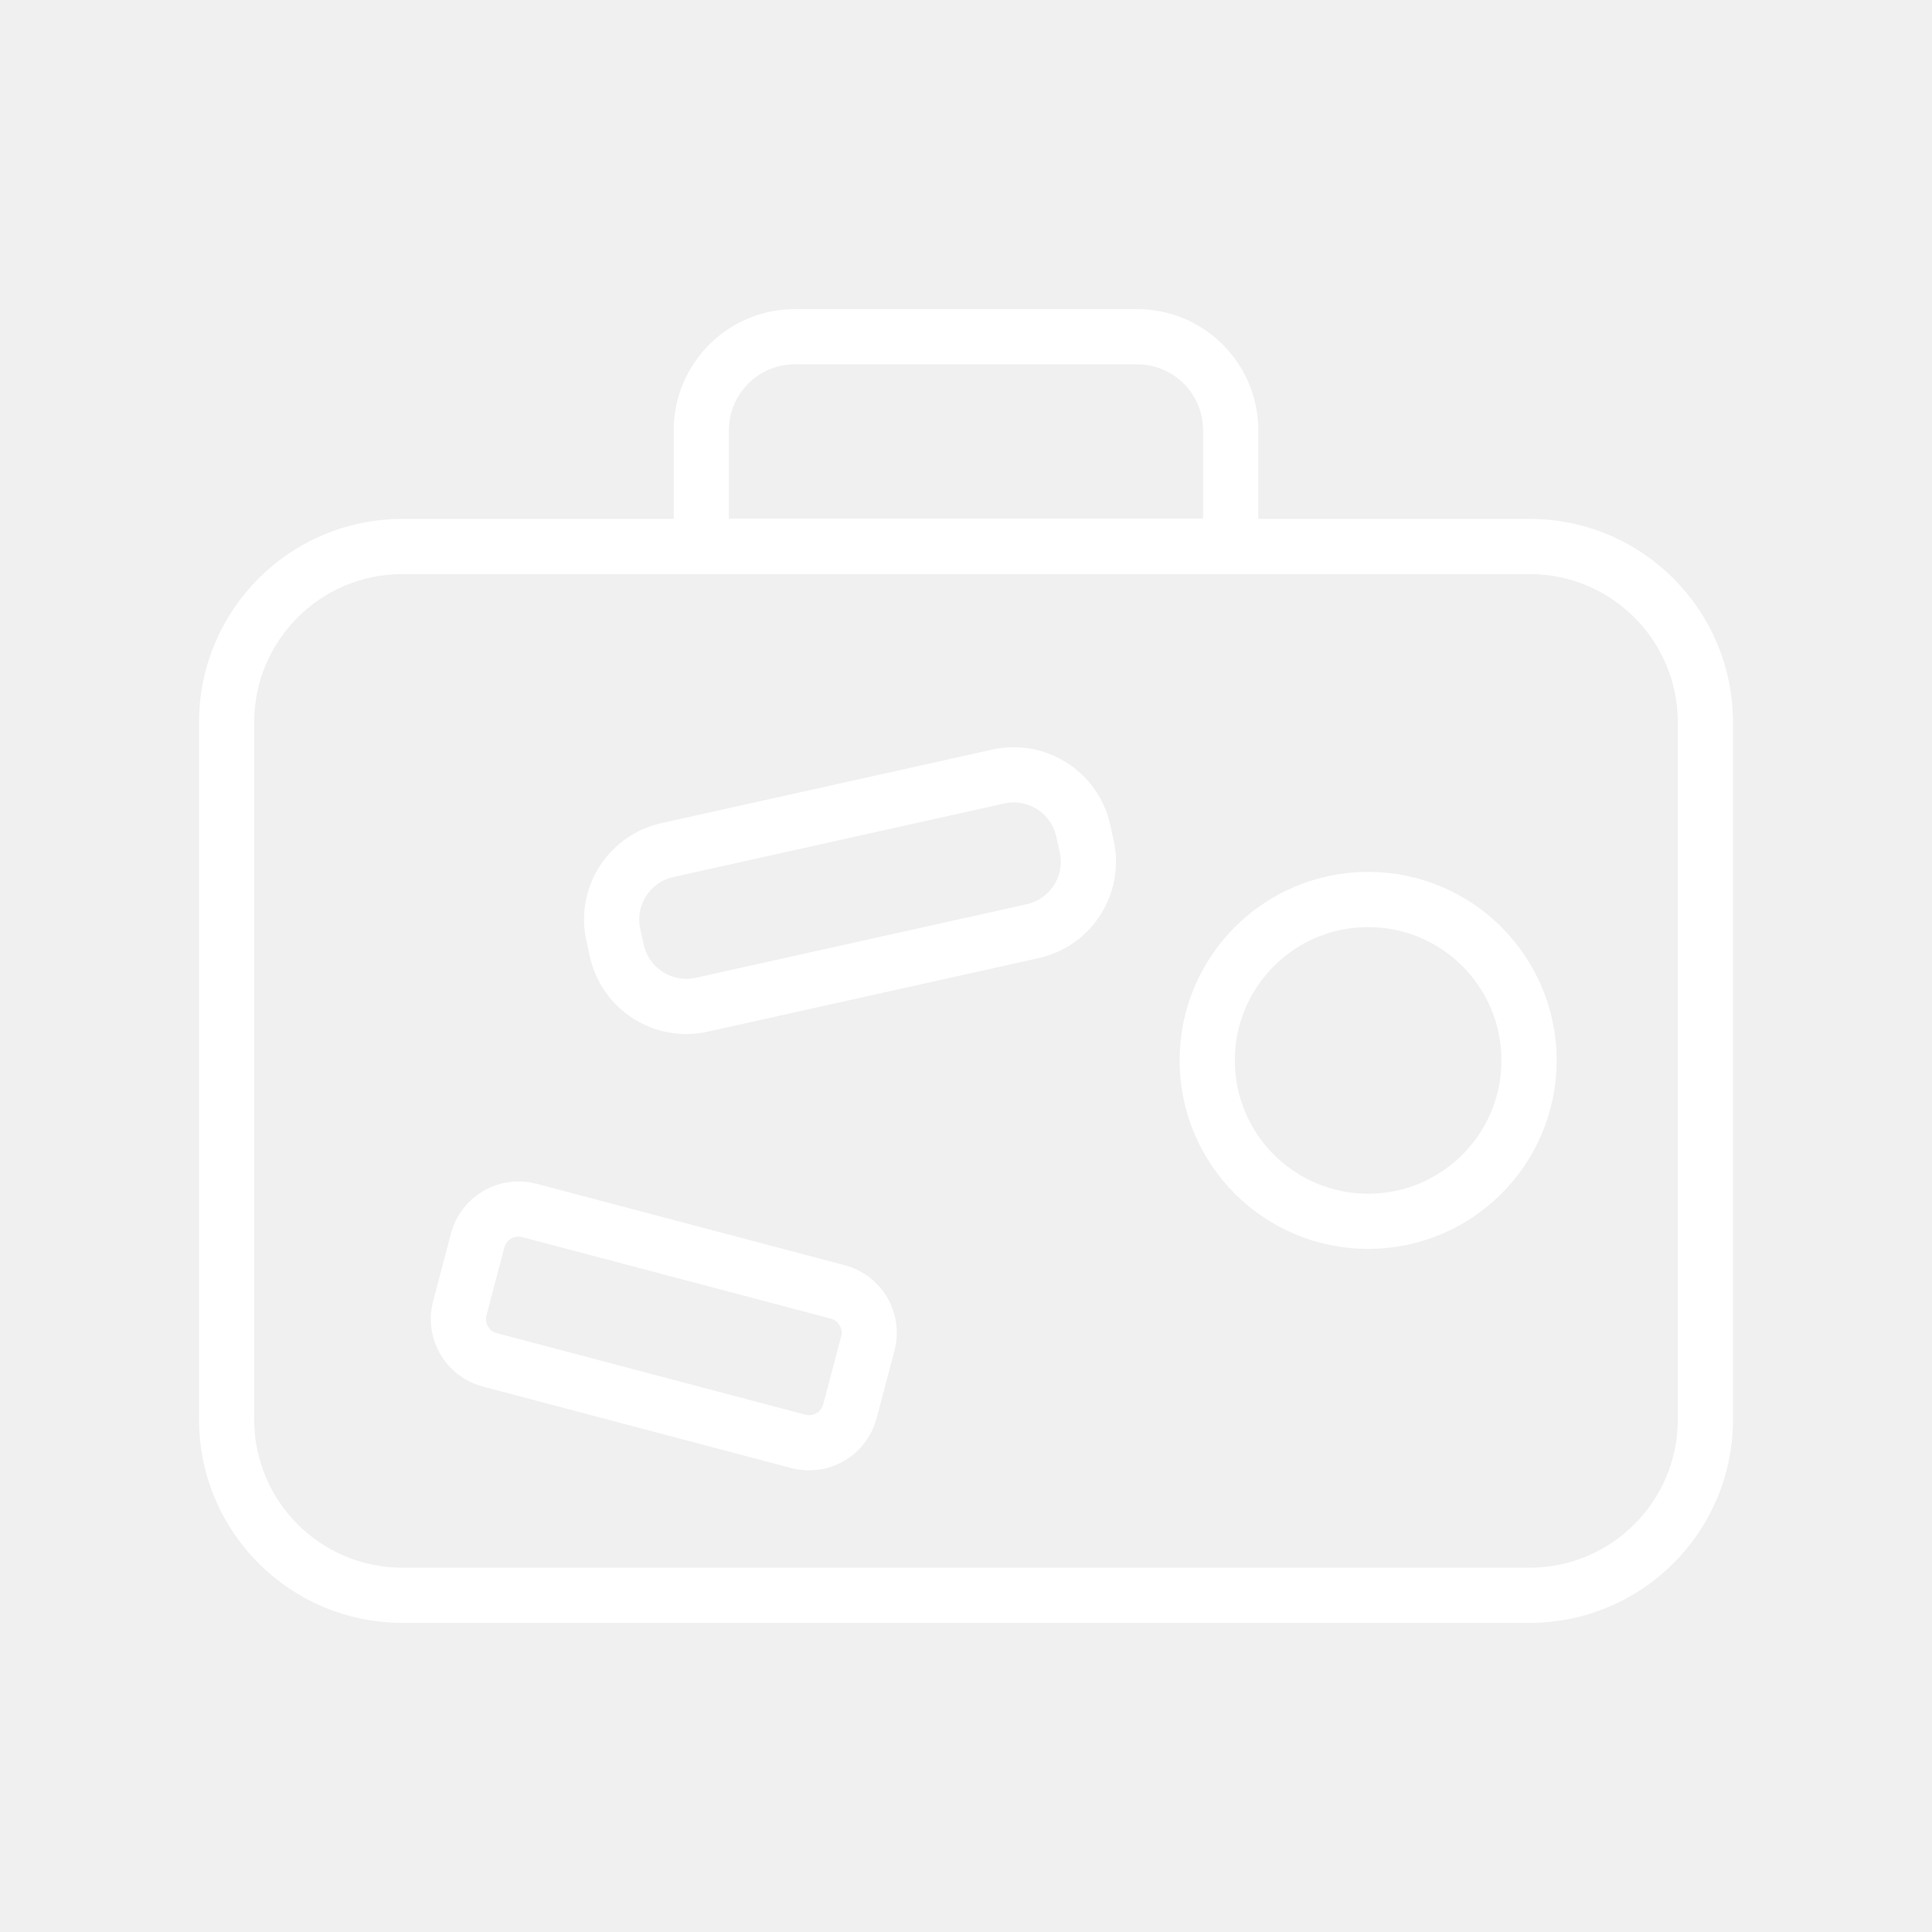
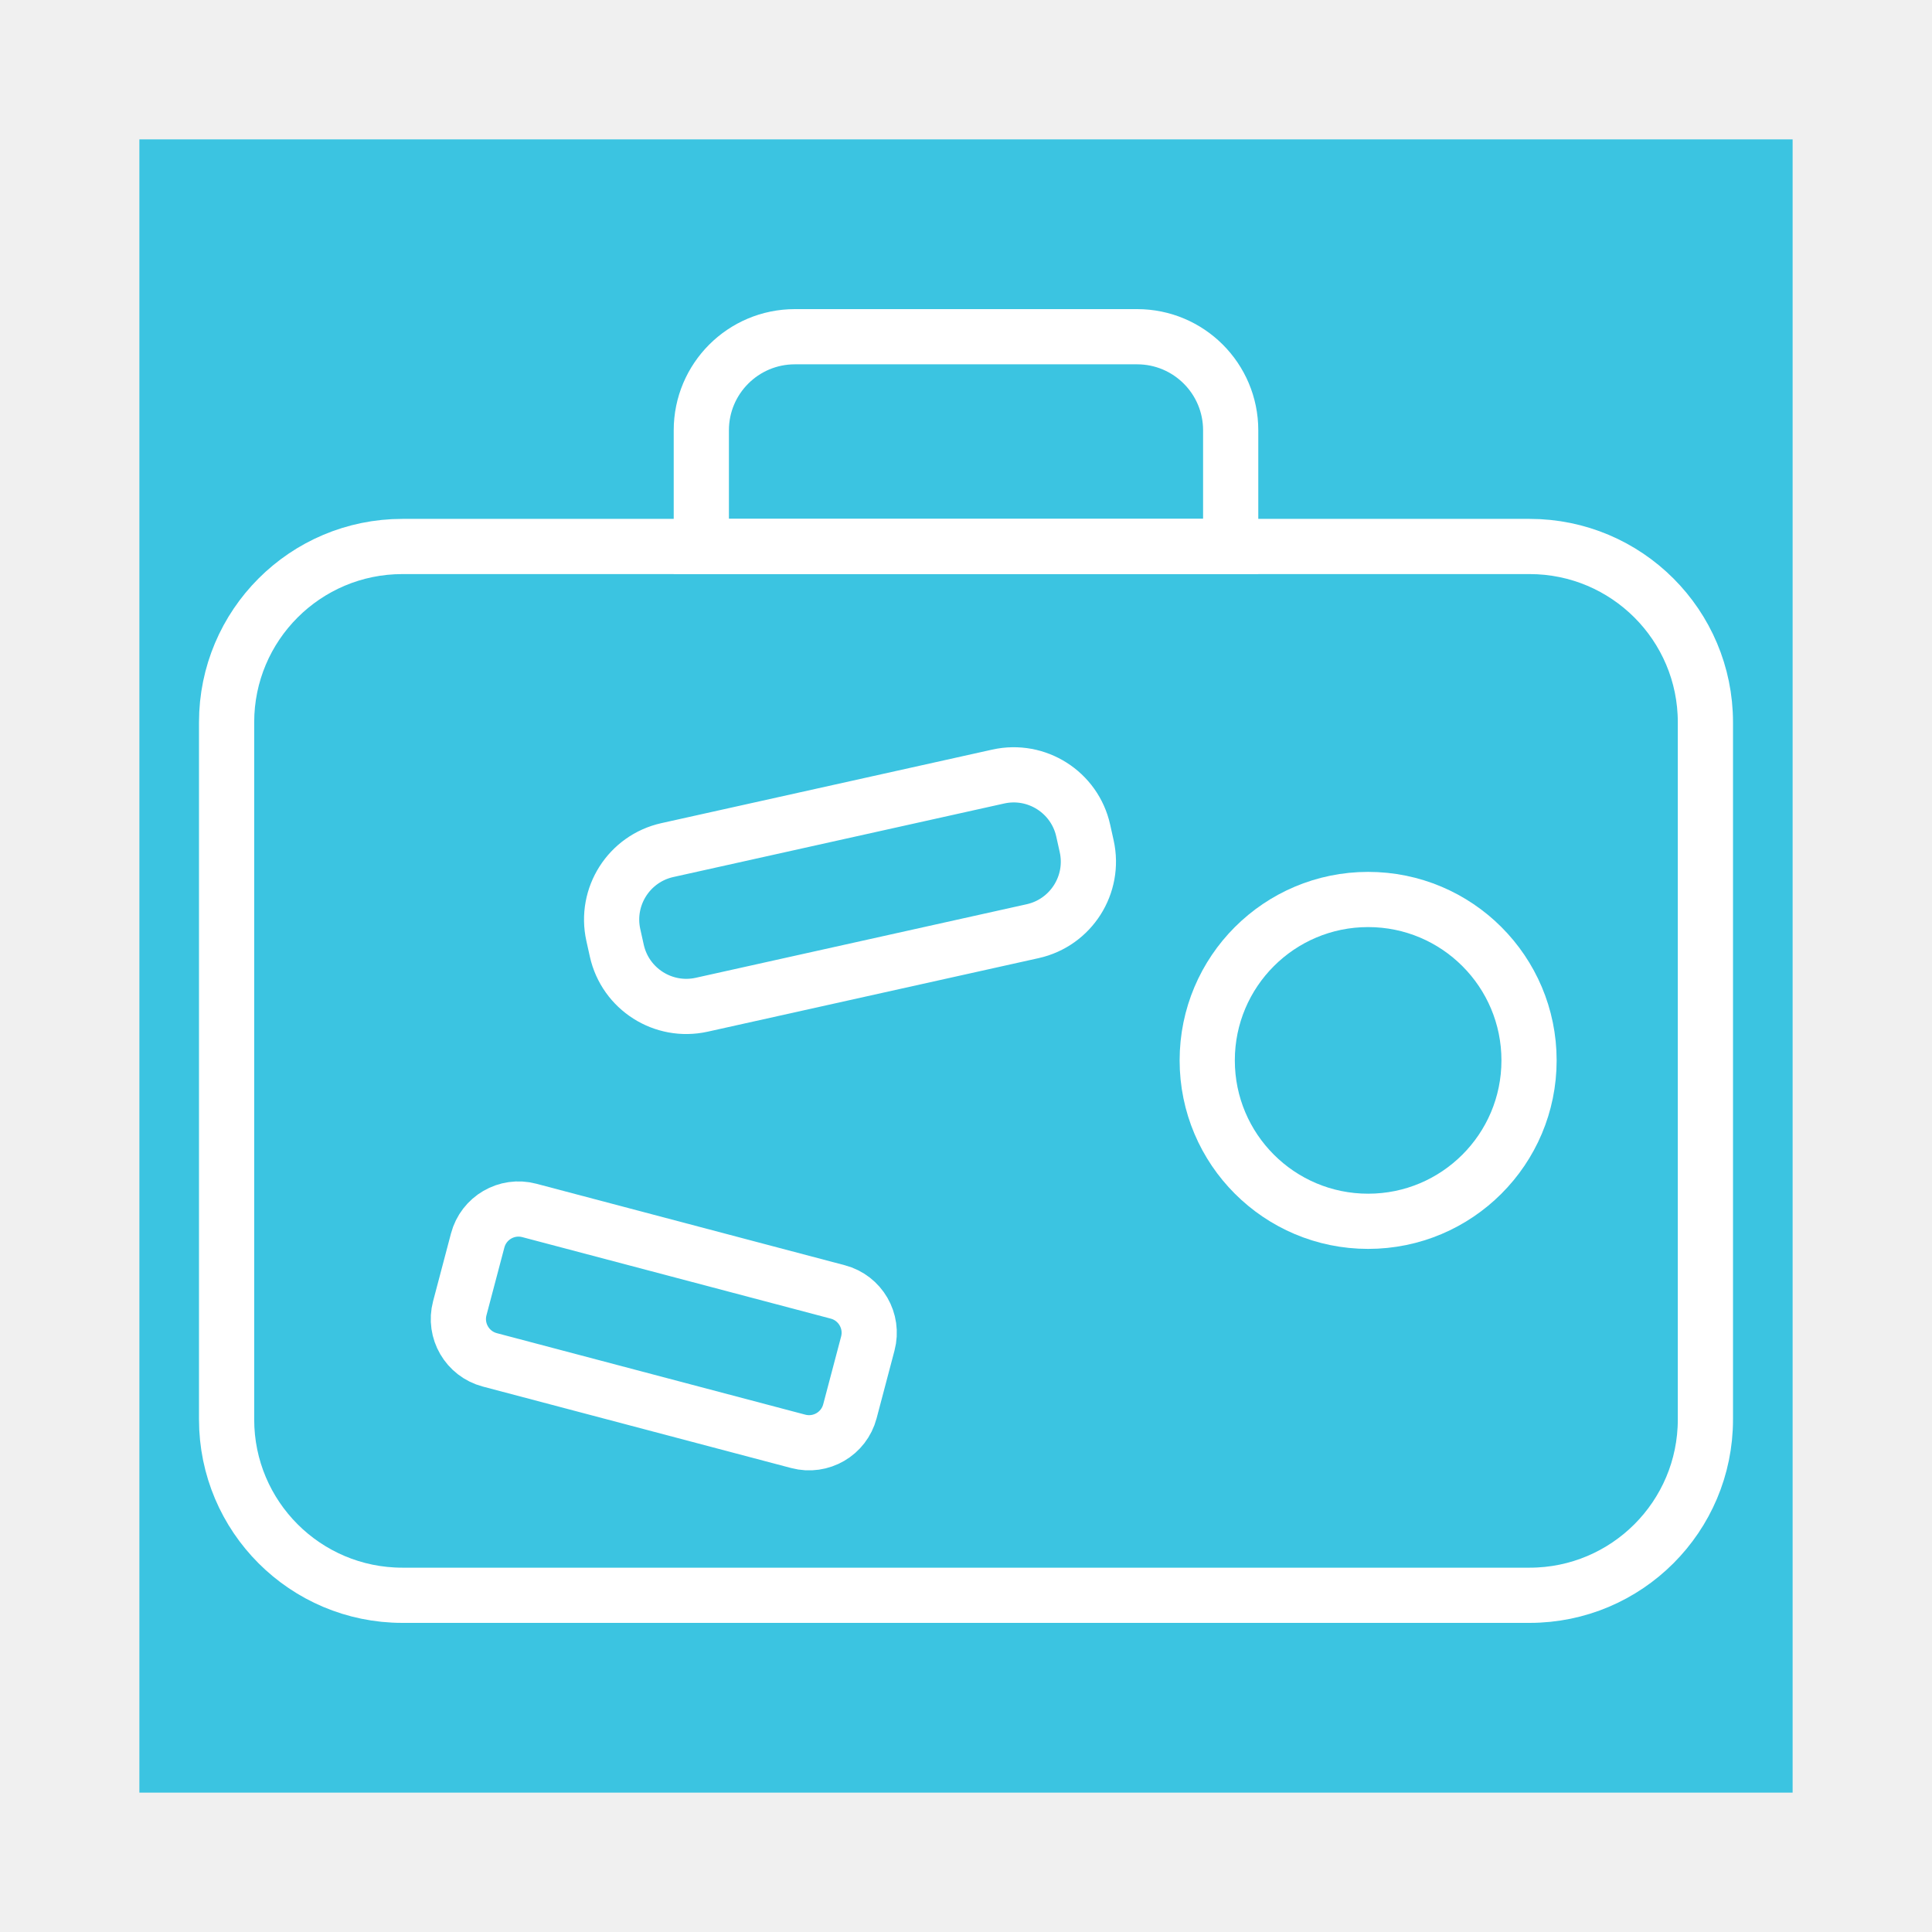
<svg xmlns="http://www.w3.org/2000/svg" id="Ebene_1" data-name="Ebene 1" viewBox="0 0 70 70">
  <defs>
-     <style>.cls-1{fill:none;stroke:#fff;stroke-miterlimit:10;stroke-width:2px;}</style>
+     <style>.cls-1{fill:#3bc4e1;}.cls-2{fill:none;stroke:#fff;stroke-miterlimit:10;stroke-width:2px;}</style>
  </defs>
-   <rect class="cls-1" x="8.21" y="19.8" width="53.58" height="38" rx="6.37" />
-   <path class="cls-1" d="M44.59,19.8V15.59A3.39,3.39,0,0,0,41.2,12.2H28.8a3.39,3.39,0,0,0-3.39,3.39V19.8Z" />
-   <rect class="cls-1" x="22.08" y="29.4" width="17.44" height="5.74" rx="2.58" transform="translate(-6.27 7.45) rotate(-12.53)" />
-   <circle class="cls-1" cx="49.57" cy="38.42" r="5.83" />
-   <rect class="cls-1" x="16.74" y="45.24" width="14.62" height="5.6" rx="1.53" transform="translate(13.07 -4.55) rotate(14.8)" />
+   <rect class="cls-1" x="5.05" y="5.05" width="59.9" height="59.9" />
+   <rect class="cls-2" x="8.21" y="19.8" width="53.58" height="38" rx="6.37" />
+   <path class="cls-2" d="M44.59,19.8V15.59A3.39,3.39,0,0,0,41.2,12.2H28.8a3.39,3.39,0,0,0-3.39,3.39V19.8Z" />
+   <rect class="cls-2" x="22.08" y="29.4" width="17.44" height="5.74" rx="2.58" transform="translate(-6.27 7.45) rotate(-12.53)" />
+   <circle class="cls-2" cx="49.57" cy="38.42" r="5.83" />
+   <rect class="cls-2" x="16.74" y="45.24" width="14.62" height="5.6" rx="1.53" transform="translate(13.07 -4.55) rotate(14.8)" />
</svg>
